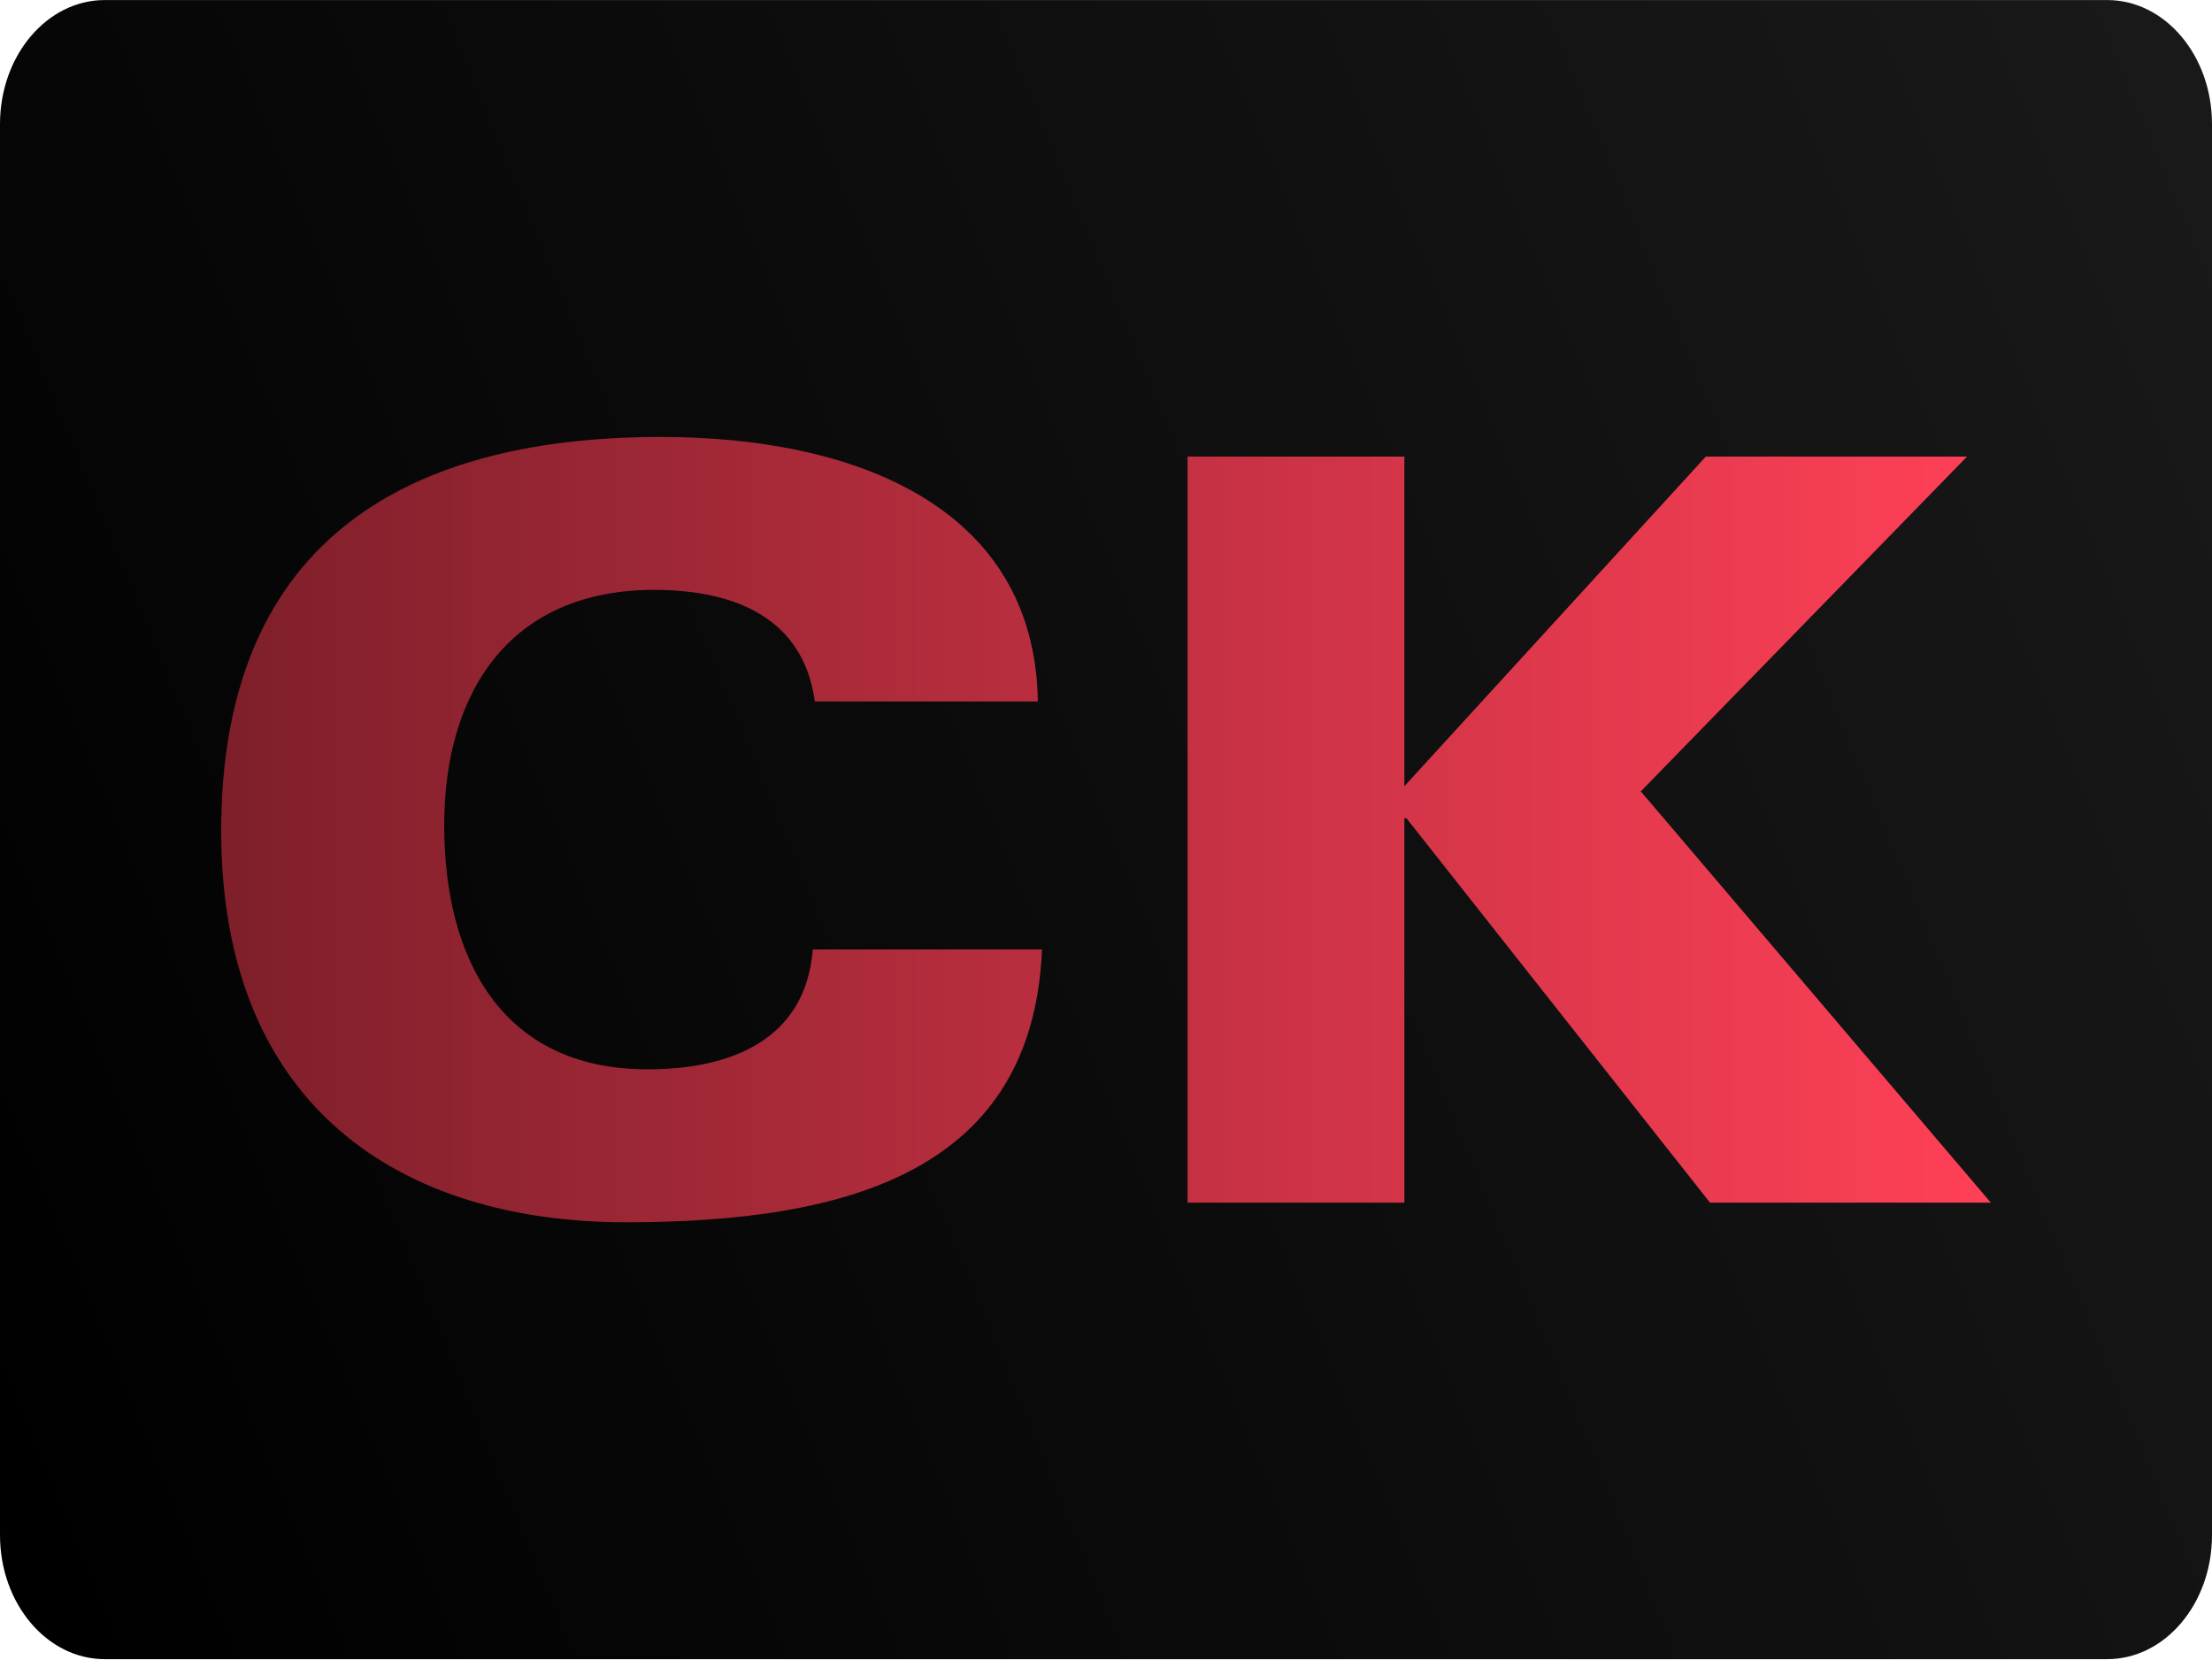
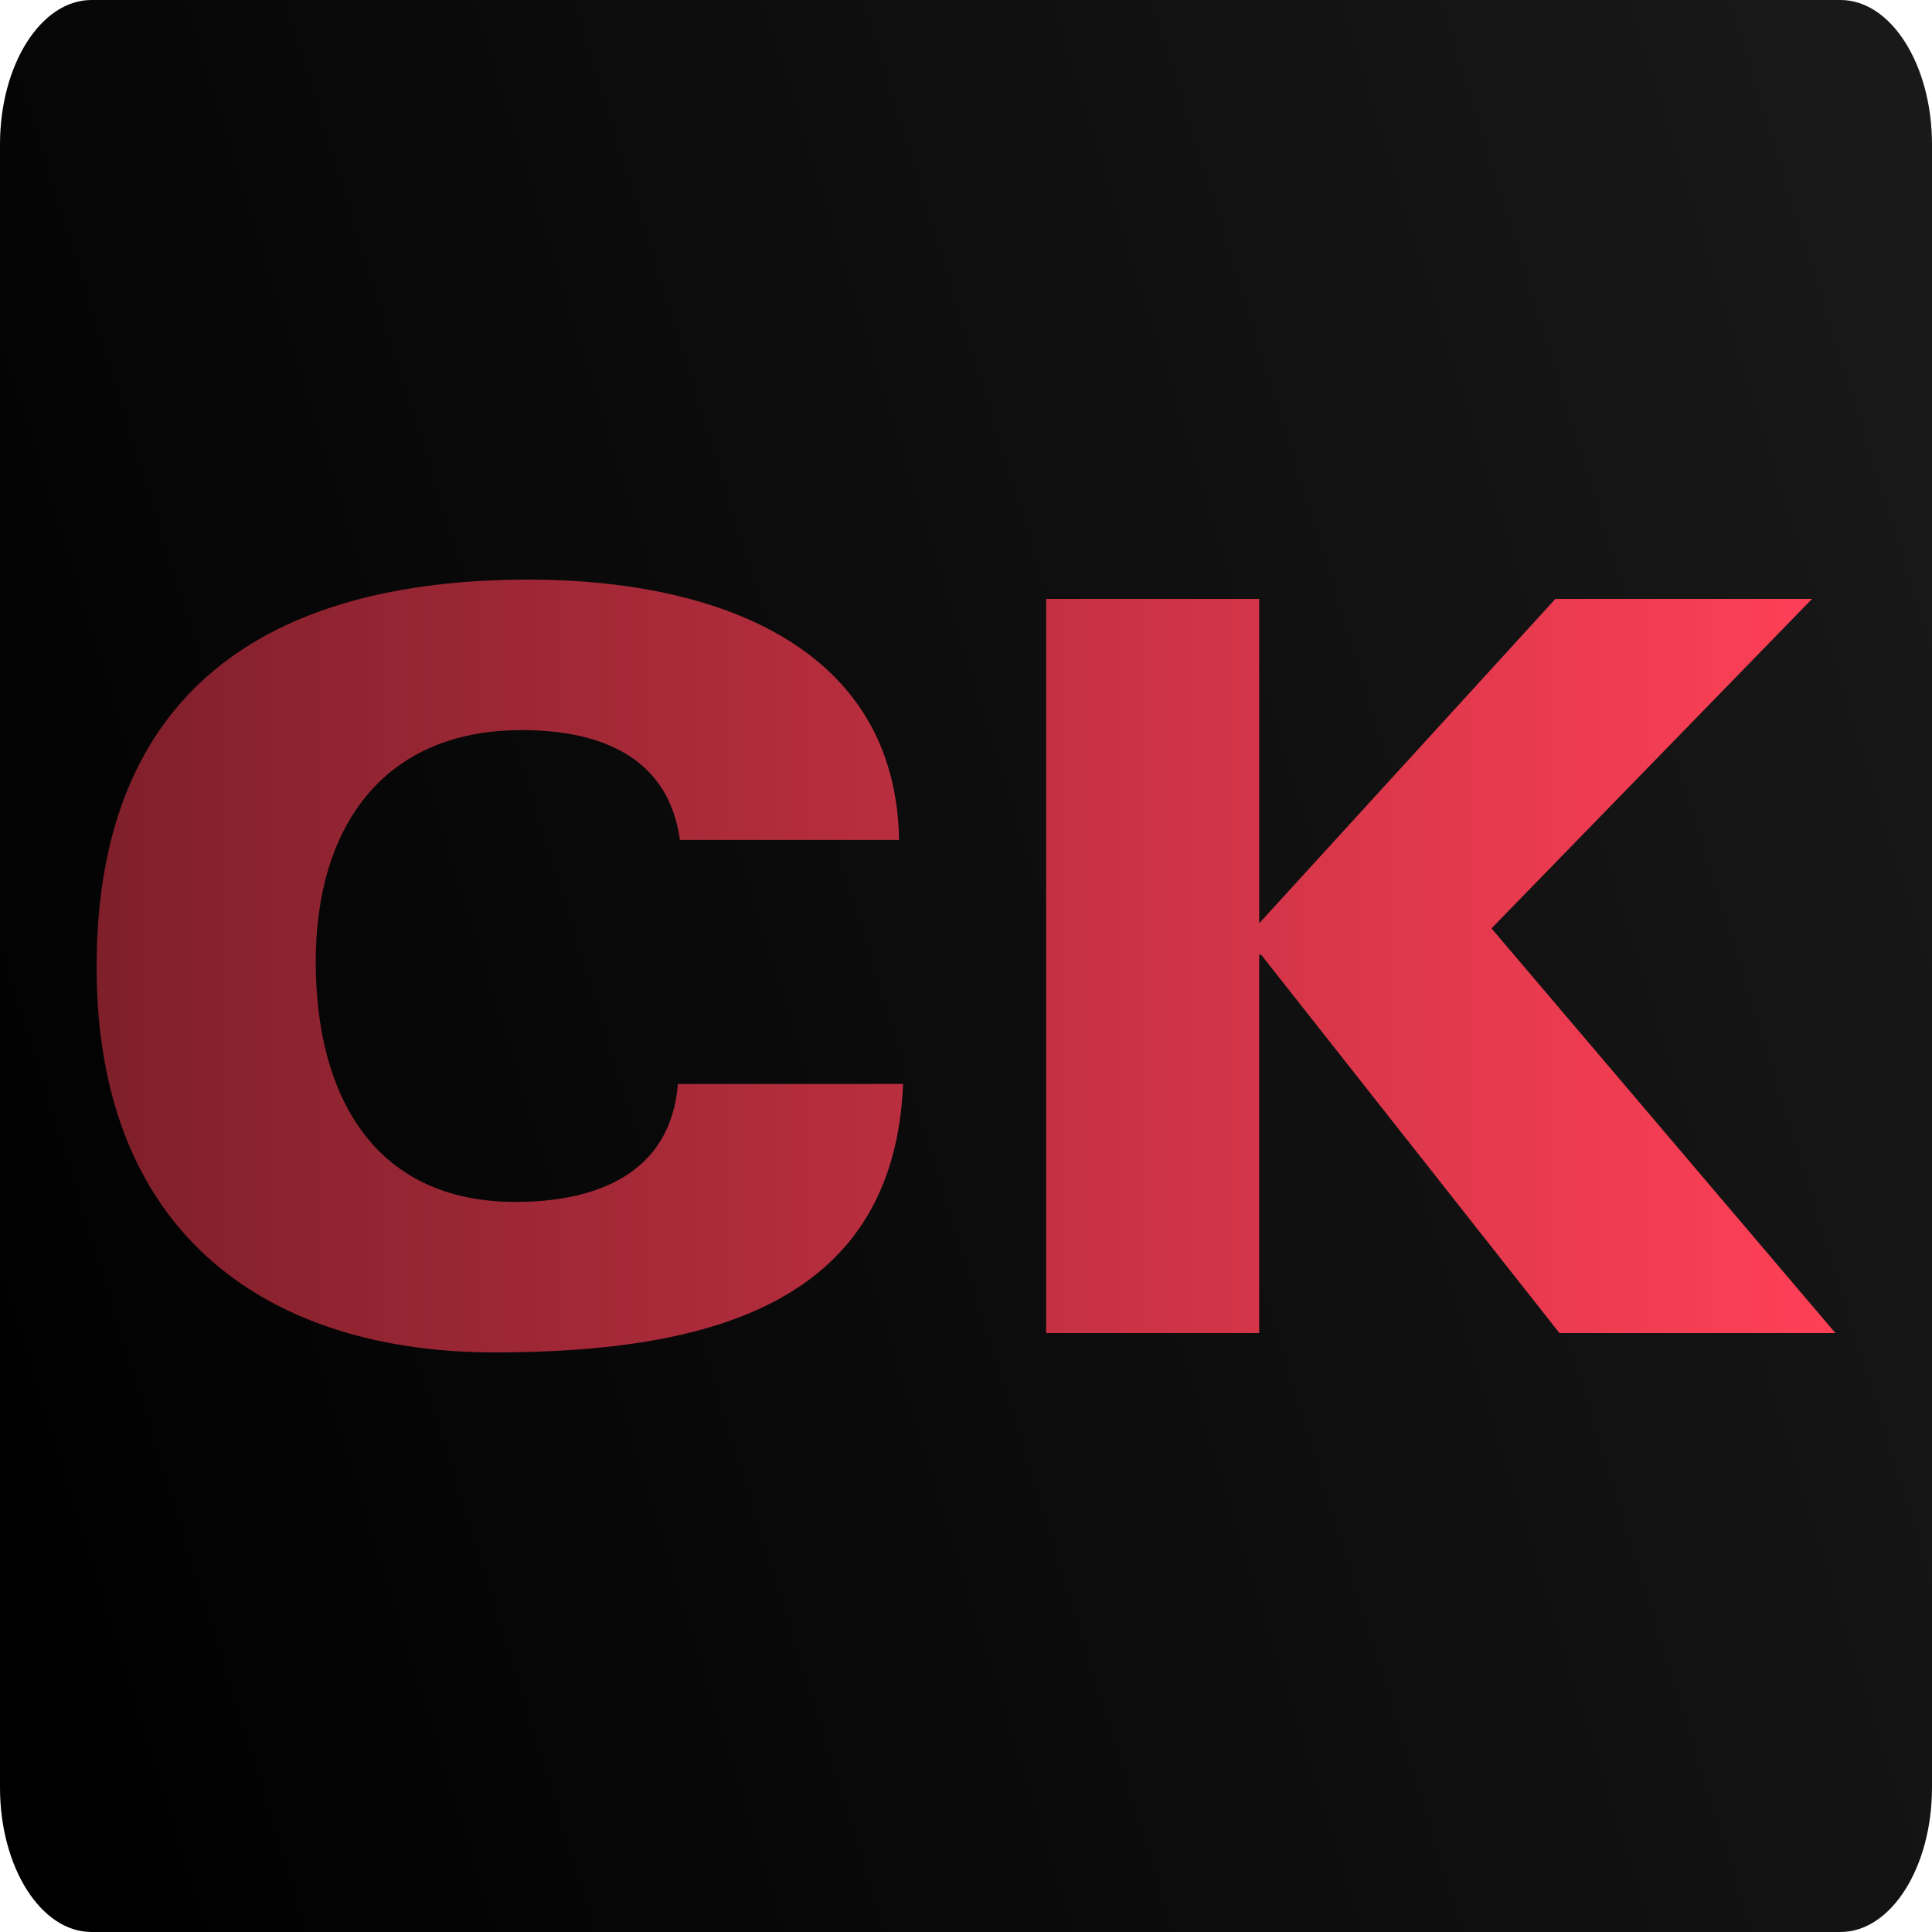
- <svg xmlns="http://www.w3.org/2000/svg" width="297.33" height="223.01" viewBox="0 0 200 150" class="css-1j8o68f">
+ <svg xmlns="http://www.w3.org/2000/svg" width="223" height="223" viewBox="0 0 200 200" class="css-1j8o68f">
  <defs id="SvgjsDefs1014">
    <linearGradient id="SvgjsLinearGradient1019">
      <stop id="SvgjsStop1020" stop-color="#7e1f2a" offset="0" />
      <stop id="SvgjsStop1021" stop-color="#ff4057" offset="1" />
    </linearGradient>
    <linearGradient gradientUnits="userSpaceOnUse" x1="95" y1="0" x2="95" y2="107" id="gradient-0" gradientTransform="matrix(0.535861, 1.09382, -1.884718, 1.171484, 145.1084, -113.3978)">
      <stop offset="0" style="stop-color: rgb(25, 25, 25);" />
      <stop offset="1" style="stop-color: rgba(0, 0, 0, 1)" />
    </linearGradient>
  </defs>
-   <g id="SvgjsG1015" featurekey="rootContainer" transform="matrix(0.947369, 0, 0, 1.121495, 10.00041, 15.00002)" fill="#111111">
+   <g id="SvgjsG1015" featurekey="rootContainer" transform="matrix(0.947369, 0, 0, 1.495327, 10.00041, 20.00002)" fill="#111111">
    <rect width="211.111" height="133.75" rx="10" ry="10" style="fill-rule: nonzero; paint-order: fill; fill: url(#gradient-0);" y="-13.375" x="-10.556" />
  </g>
-   <g id="SvgjsG1016" featurekey="nameFeature-0" transform="matrix(2.333723, -0.000033, 0.000032, 2.335526, -19.48745, 15.30565)" fill="url(#SvgjsLinearGradient1019)">
+   <g id="SvgjsG1016" featurekey="nameFeature-0" transform="matrix(2.625437, -0.000037, 0.000036, 2.631579, -34.4233, 32.73874)" fill="url(#SvgjsLinearGradient1019)">
    <path d="M 48.56 20.6 L 39.92 20.6 C 39.48 17.4 36.88 16.28 33.68 16.28 C 28.2 16.28 25.56 20.12 25.56 25.4 C 25.56 30.52 27.76 34.84 33.44 34.84 C 36.64 34.84 39.56 33.72 39.84 30.2 L 48.72 30.2 C 48.36 38.72 41.32 40.76 32.6 40.76 C 23.96 40.76 16.92 36.36 16.92 25.6 C 16.92 14.76 23.64 10.36 33.96 10.36 C 41.32 10.36 48.44 12.96 48.56 20.6 Z M 54.36 40 L 54.36 11.12 L 62.76 11.12 L 62.76 23.88 L 74.44 11.12 L 84.56 11.12 L 71.92 24.08 L 85.48 40 L 74.6 40 L 62.84 25.12 L 62.76 25.12 L 62.76 40 L 54.36 40 Z" />
  </g>
</svg>
